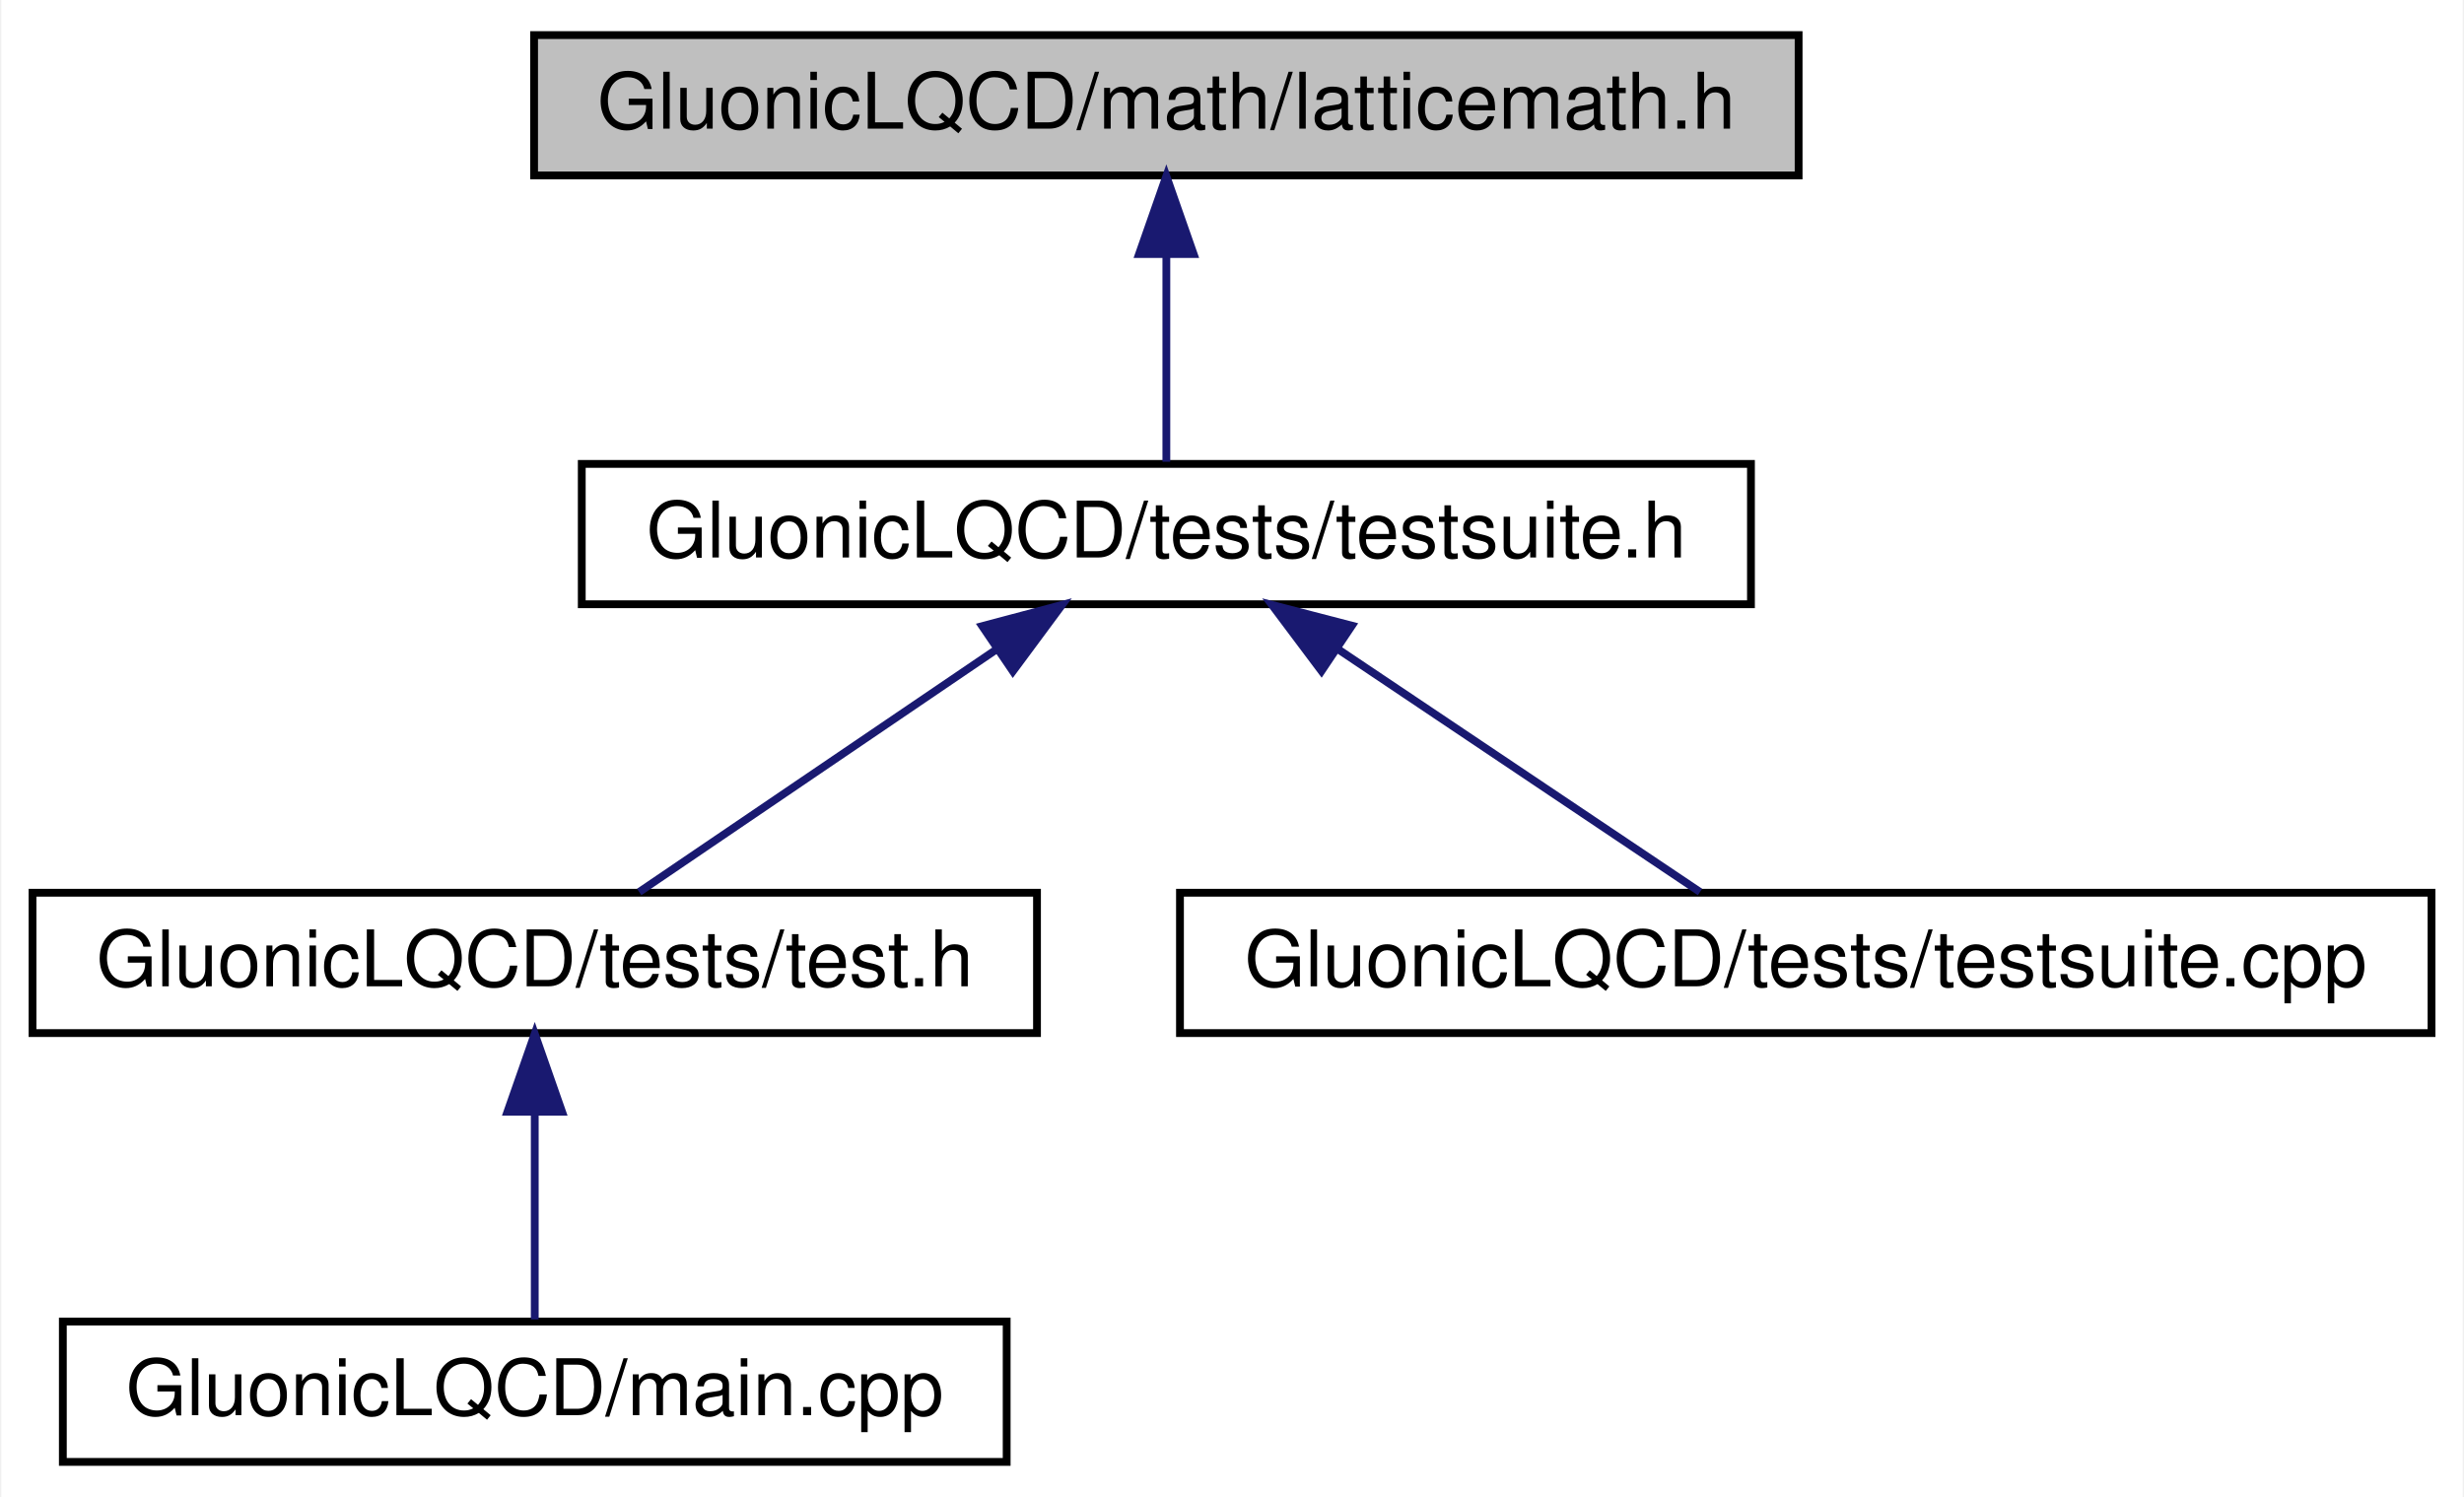
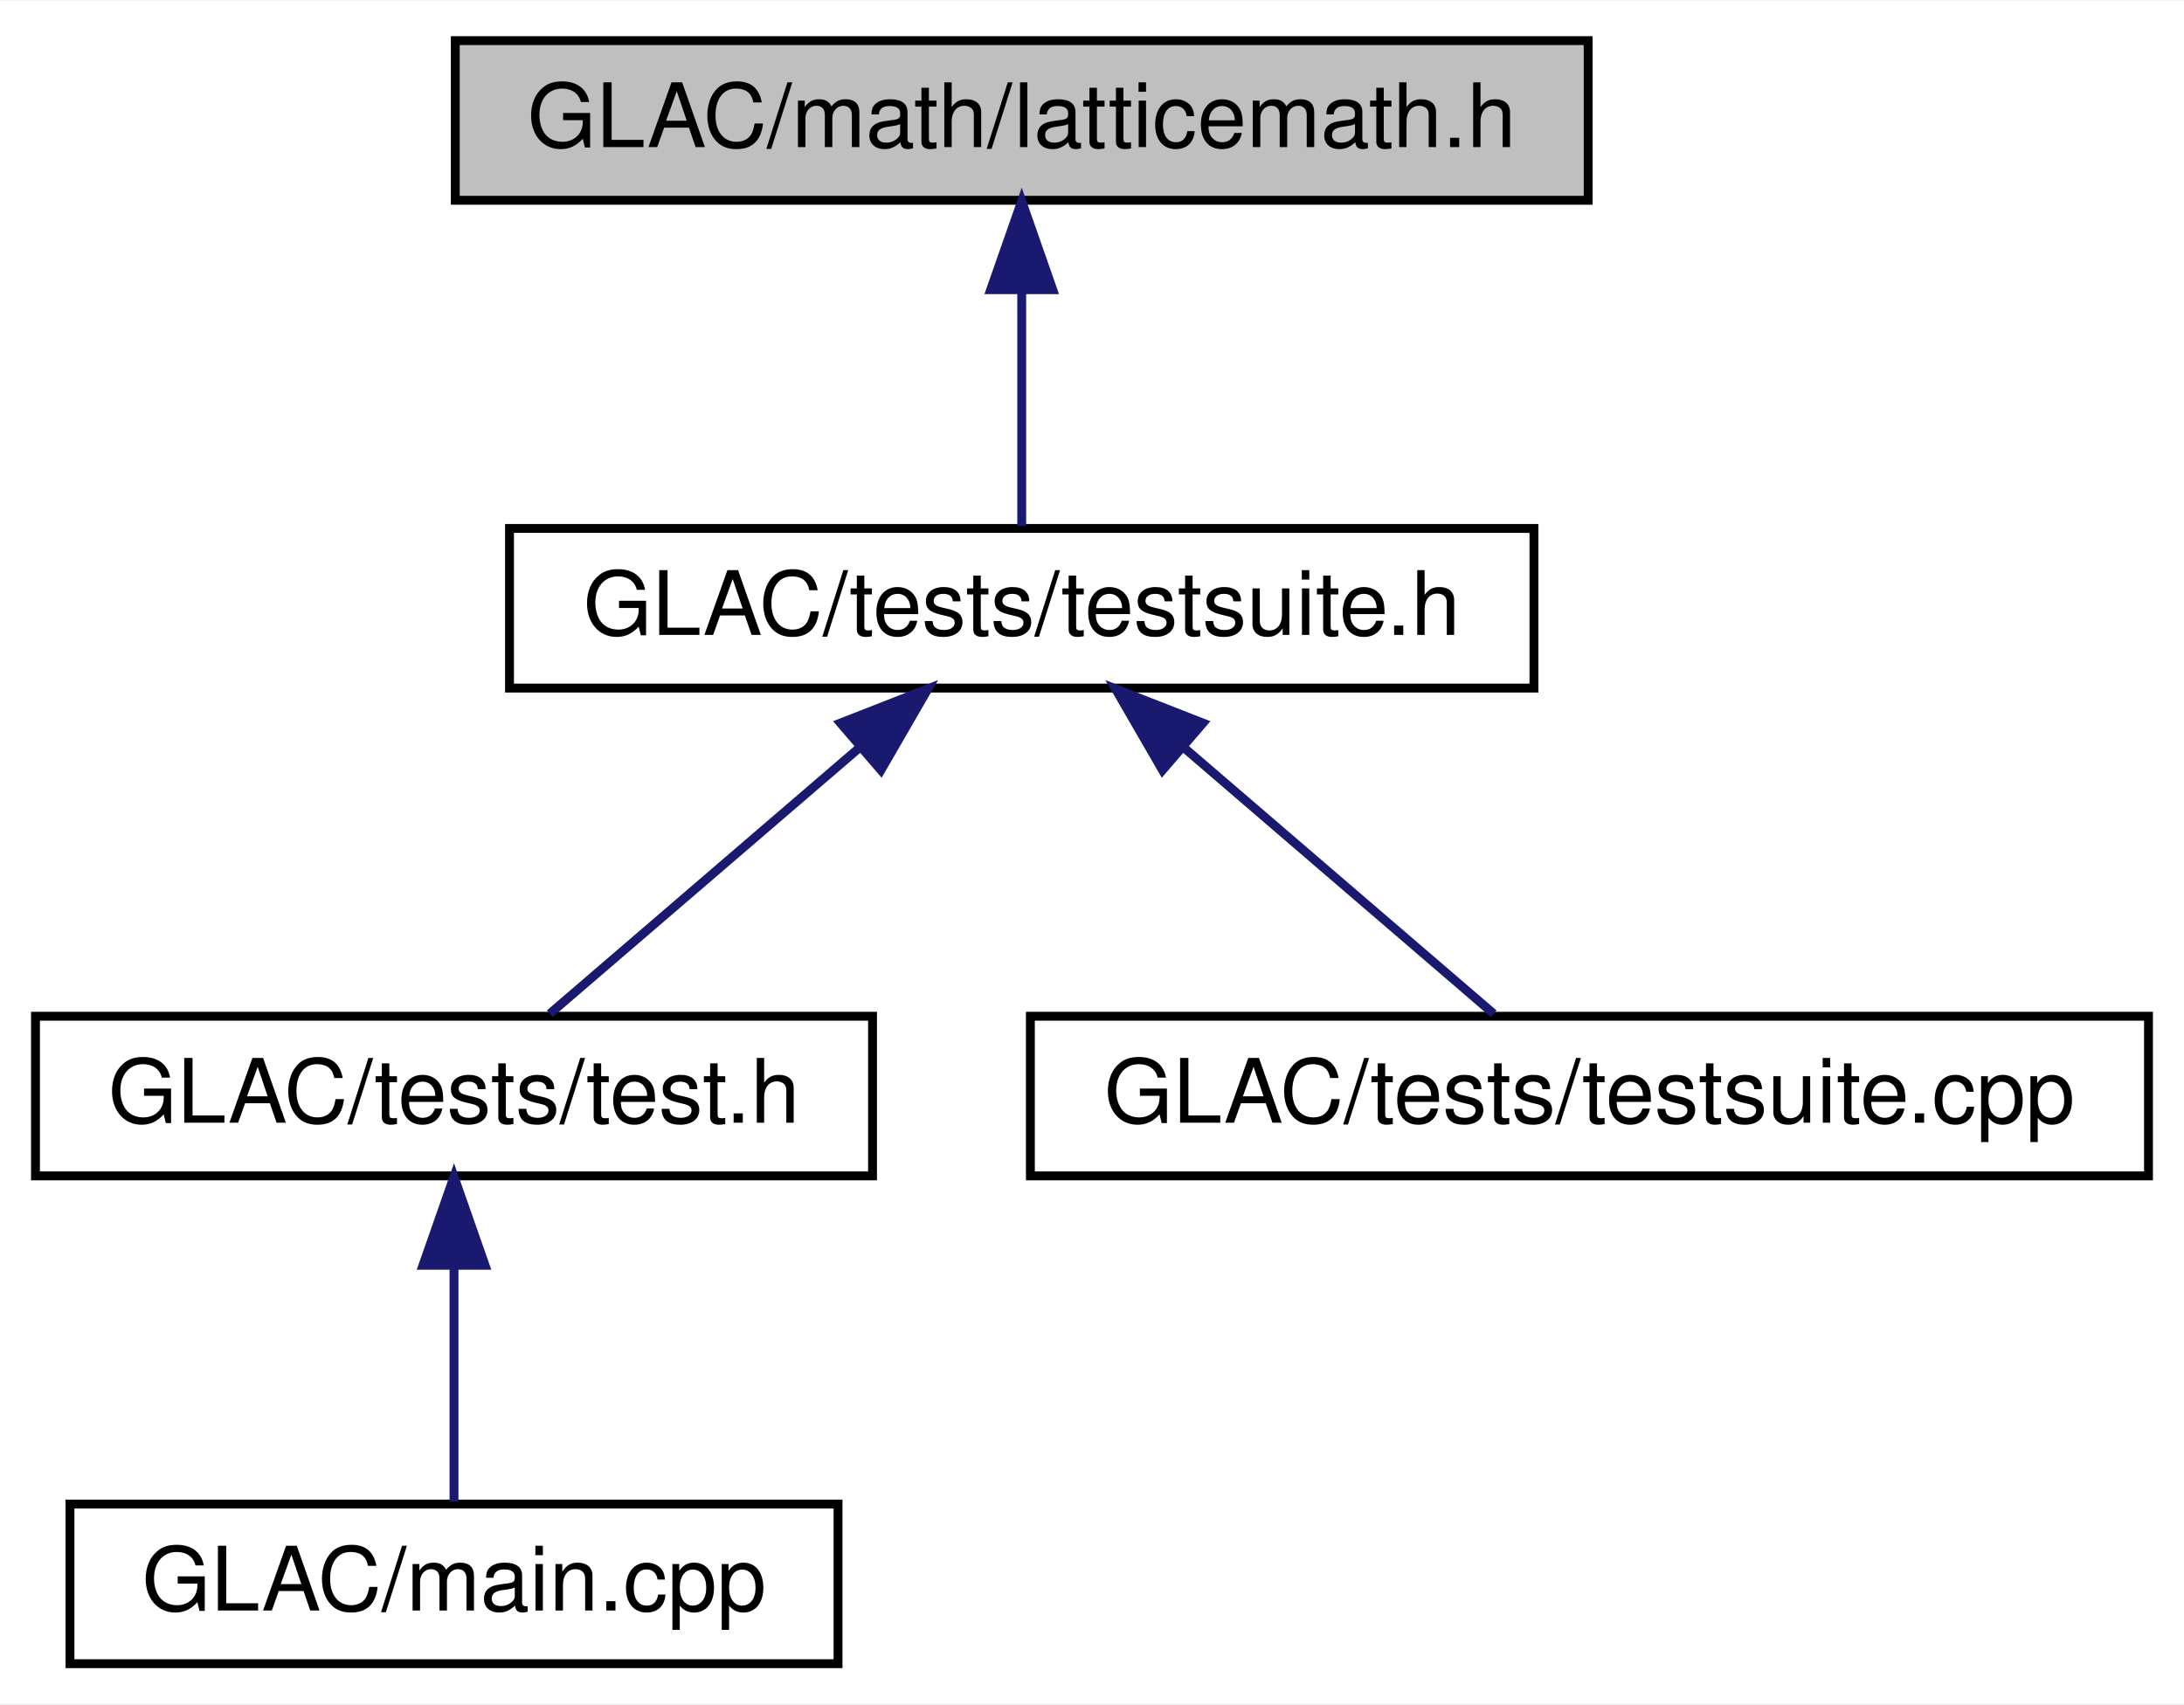
- <svg xmlns="http://www.w3.org/2000/svg" xmlns:xlink="http://www.w3.org/1999/xlink" width="316pt" height="192pt" viewBox="0.00 0.00 315.66 192.00">
+ <svg xmlns="http://www.w3.org/2000/svg" xmlns:xlink="http://www.w3.org/1999/xlink" width="246pt" height="192pt" viewBox="0.00 0.00 246.21 192.00">
  <g id="graph0" class="graph" transform="scale(1 1) rotate(0) translate(4 188)">
-     <polygon fill="#ffffff" stroke="transparent" points="-4,4 -4,-188 311.665,-188 311.665,4 -4,4" />
+     <polygon fill="#ffffff" stroke="transparent" points="-4,4 -4,-188 242.207,-188 242.207,4 -4,4" />
    <g id="node1" class="node">
      <g id="a_node1">
        <a xlink:title=" ">
-           <polygon fill="#bfbfbf" stroke="#000000" points="64.325,-165.5 64.325,-183.5 226.497,-183.5 226.497,-165.5 64.325,-165.5" />
-           <text text-anchor="middle" x="145.411" y="-171.5" font-family="Helvetica,sans-Serif" font-size="10.00" fill="#000000">GluonicLQCD/math/latticemath.h</text>
+           <polygon fill="#bfbfbf" stroke="#000000" points="47.325,-165.5 47.325,-183.5 175.039,-183.5 175.039,-165.5 47.325,-165.5" />
+           <text text-anchor="middle" x="111.182" y="-171.5" font-family="Helvetica,sans-Serif" font-size="10.00" fill="#000000">GLAC/math/latticemath.h</text>
        </a>
      </g>
    </g>
    <g id="node2" class="node">
      <g id="a_node2">
        <a xlink:href="testsuite_8h.html" target="_top" xlink:title=" ">
-           <polygon fill="#ffffff" stroke="#000000" points="70.439,-110.5 70.439,-128.5 220.384,-128.5 220.384,-110.5 70.439,-110.5" />
-           <text text-anchor="middle" x="145.411" y="-116.5" font-family="Helvetica,sans-Serif" font-size="10.00" fill="#000000">GluonicLQCD/tests/testsuite.h</text>
+           <polygon fill="#ffffff" stroke="#000000" points="53.438,-110.5 53.438,-128.5 168.926,-128.5 168.926,-110.5 53.438,-110.5" />
+           <text text-anchor="middle" x="111.182" y="-116.5" font-family="Helvetica,sans-Serif" font-size="10.00" fill="#000000">GLAC/tests/testsuite.h</text>
        </a>
      </g>
    </g>
    <g id="edge1" class="edge">
-       <path fill="none" stroke="#191970" d="M145.411,-155.383C145.411,-146.374 145.411,-136.037 145.411,-128.78" />
-       <polygon fill="#191970" stroke="#191970" points="141.911,-155.418 145.411,-165.418 148.911,-155.418 141.911,-155.418" />
+       <path fill="none" stroke="#191970" d="M111.182,-155.383C111.182,-146.374 111.182,-136.037 111.182,-128.78" />
+       <polygon fill="#191970" stroke="#191970" points="107.682,-155.418 111.182,-165.418 114.682,-155.418 107.682,-155.418" />
    </g>
    <g id="node3" class="node">
      <g id="a_node3">
        <a xlink:href="test_8h.html" target="_top" xlink:title=" ">
-           <polygon fill="#ffffff" stroke="#000000" points="0,-55.5 0,-73.5 128.822,-73.5 128.822,-55.5 0,-55.5" />
-           <text text-anchor="middle" x="64.411" y="-61.5" font-family="Helvetica,sans-Serif" font-size="10.00" fill="#000000">GluonicLQCD/tests/test.h</text>
+           <polygon fill="#ffffff" stroke="#000000" points="0,-55.5 0,-73.5 94.364,-73.5 94.364,-55.5 0,-55.5" />
+           <text text-anchor="middle" x="47.182" y="-61.5" font-family="Helvetica,sans-Serif" font-size="10.00" fill="#000000">GLAC/tests/test.h</text>
        </a>
      </g>
    </g>
    <g id="edge2" class="edge">
-       <path fill="none" stroke="#191970" d="M123.575,-104.673C108.979,-94.762 90.242,-82.039 77.806,-73.596" />
-       <polygon fill="#191970" stroke="#191970" points="121.796,-107.696 132.036,-110.418 125.729,-101.905 121.796,-107.696" />
+       <path fill="none" stroke="#191970" d="M92.992,-103.868C81.688,-94.153 67.539,-81.994 57.98,-73.779" />
+       <polygon fill="#191970" stroke="#191970" points="90.748,-106.555 100.614,-110.418 95.311,-101.246 90.748,-106.555" />
    </g>
    <g id="node5" class="node">
      <g id="a_node5">
        <a xlink:href="testsuite_8cpp.html" target="_top" xlink:title=" ">
-           <polygon fill="#ffffff" stroke="#000000" points="147.158,-55.5 147.158,-73.5 307.665,-73.5 307.665,-55.5 147.158,-55.5" />
-           <text text-anchor="middle" x="227.411" y="-61.5" font-family="Helvetica,sans-Serif" font-size="10.00" fill="#000000">GluonicLQCD/tests/testsuite.cpp</text>
+           <polygon fill="#ffffff" stroke="#000000" points="112.158,-55.5 112.158,-73.5 238.207,-73.5 238.207,-55.5 112.158,-55.5" />
+           <text text-anchor="middle" x="175.182" y="-61.5" font-family="Helvetica,sans-Serif" font-size="10.00" fill="#000000">GLAC/tests/testsuite.cpp</text>
        </a>
      </g>
    </g>
    <g id="edge4" class="edge">
-       <path fill="none" stroke="#191970" d="M167.516,-104.673C182.293,-94.762 201.262,-82.039 213.85,-73.596" />
-       <polygon fill="#191970" stroke="#191970" points="165.307,-101.941 158.952,-110.418 169.206,-107.754 165.307,-101.941" />
+       <path fill="none" stroke="#191970" d="M129.372,-103.868C140.676,-94.153 154.825,-81.994 164.384,-73.779" />
+       <polygon fill="#191970" stroke="#191970" points="127.053,-101.246 121.75,-110.418 131.616,-106.555 127.053,-101.246" />
    </g>
    <g id="node4" class="node">
      <g id="a_node4">
        <a xlink:href="main_8cpp.html" target="_top" xlink:title=" ">
-           <polygon fill="#ffffff" stroke="#000000" points="3.889,-.5 3.889,-18.5 124.933,-18.5 124.933,-.5 3.889,-.5" />
-           <text text-anchor="middle" x="64.411" y="-6.5" font-family="Helvetica,sans-Serif" font-size="10.00" fill="#000000">GluonicLQCD/main.cpp</text>
+           <polygon fill="#ffffff" stroke="#000000" points="3.889,-.5 3.889,-18.5 90.475,-18.5 90.475,-.5 3.889,-.5" />
+           <text text-anchor="middle" x="47.182" y="-6.5" font-family="Helvetica,sans-Serif" font-size="10.00" fill="#000000">GLAC/main.cpp</text>
        </a>
      </g>
    </g>
    <g id="edge3" class="edge">
-       <path fill="none" stroke="#191970" d="M64.411,-45.383C64.411,-36.374 64.411,-26.037 64.411,-18.779" />
-       <polygon fill="#191970" stroke="#191970" points="60.911,-45.418 64.411,-55.418 67.911,-45.418 60.911,-45.418" />
+       <path fill="none" stroke="#191970" d="M47.182,-45.383C47.182,-36.374 47.182,-26.037 47.182,-18.779" />
+       <polygon fill="#191970" stroke="#191970" points="43.682,-45.418 47.182,-55.418 50.682,-45.418 43.682,-45.418" />
    </g>
  </g>
</svg>
